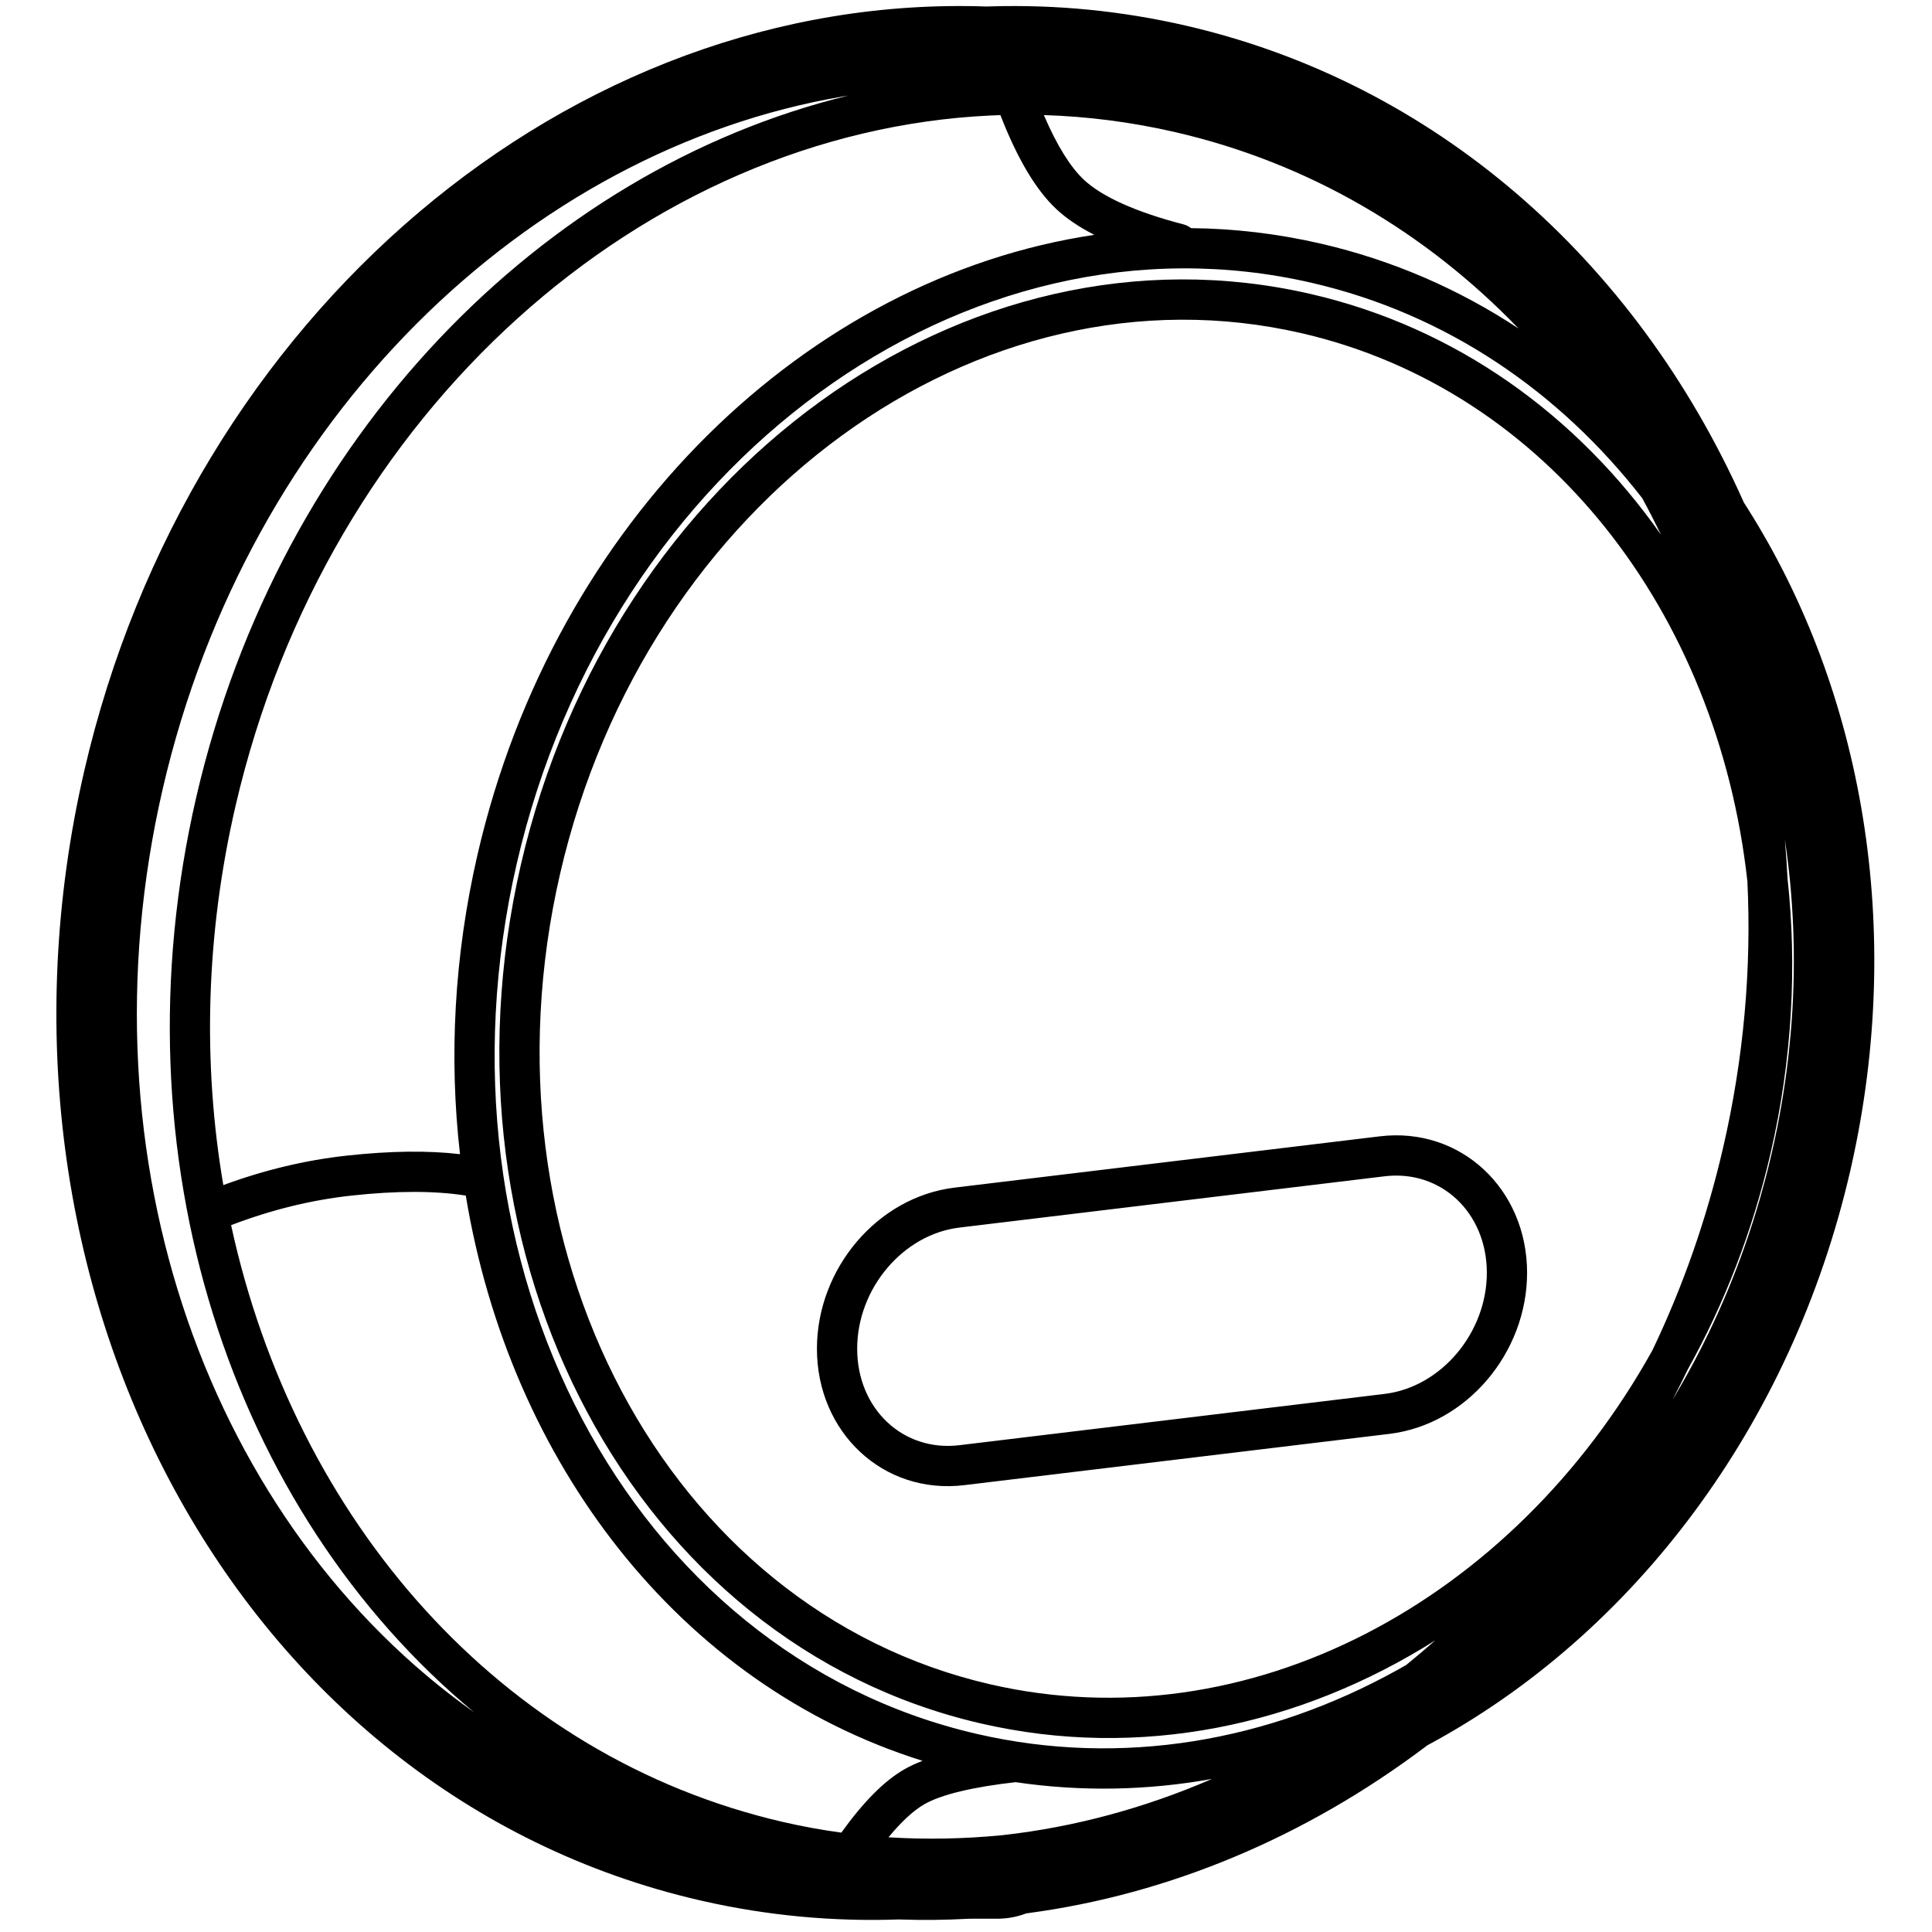
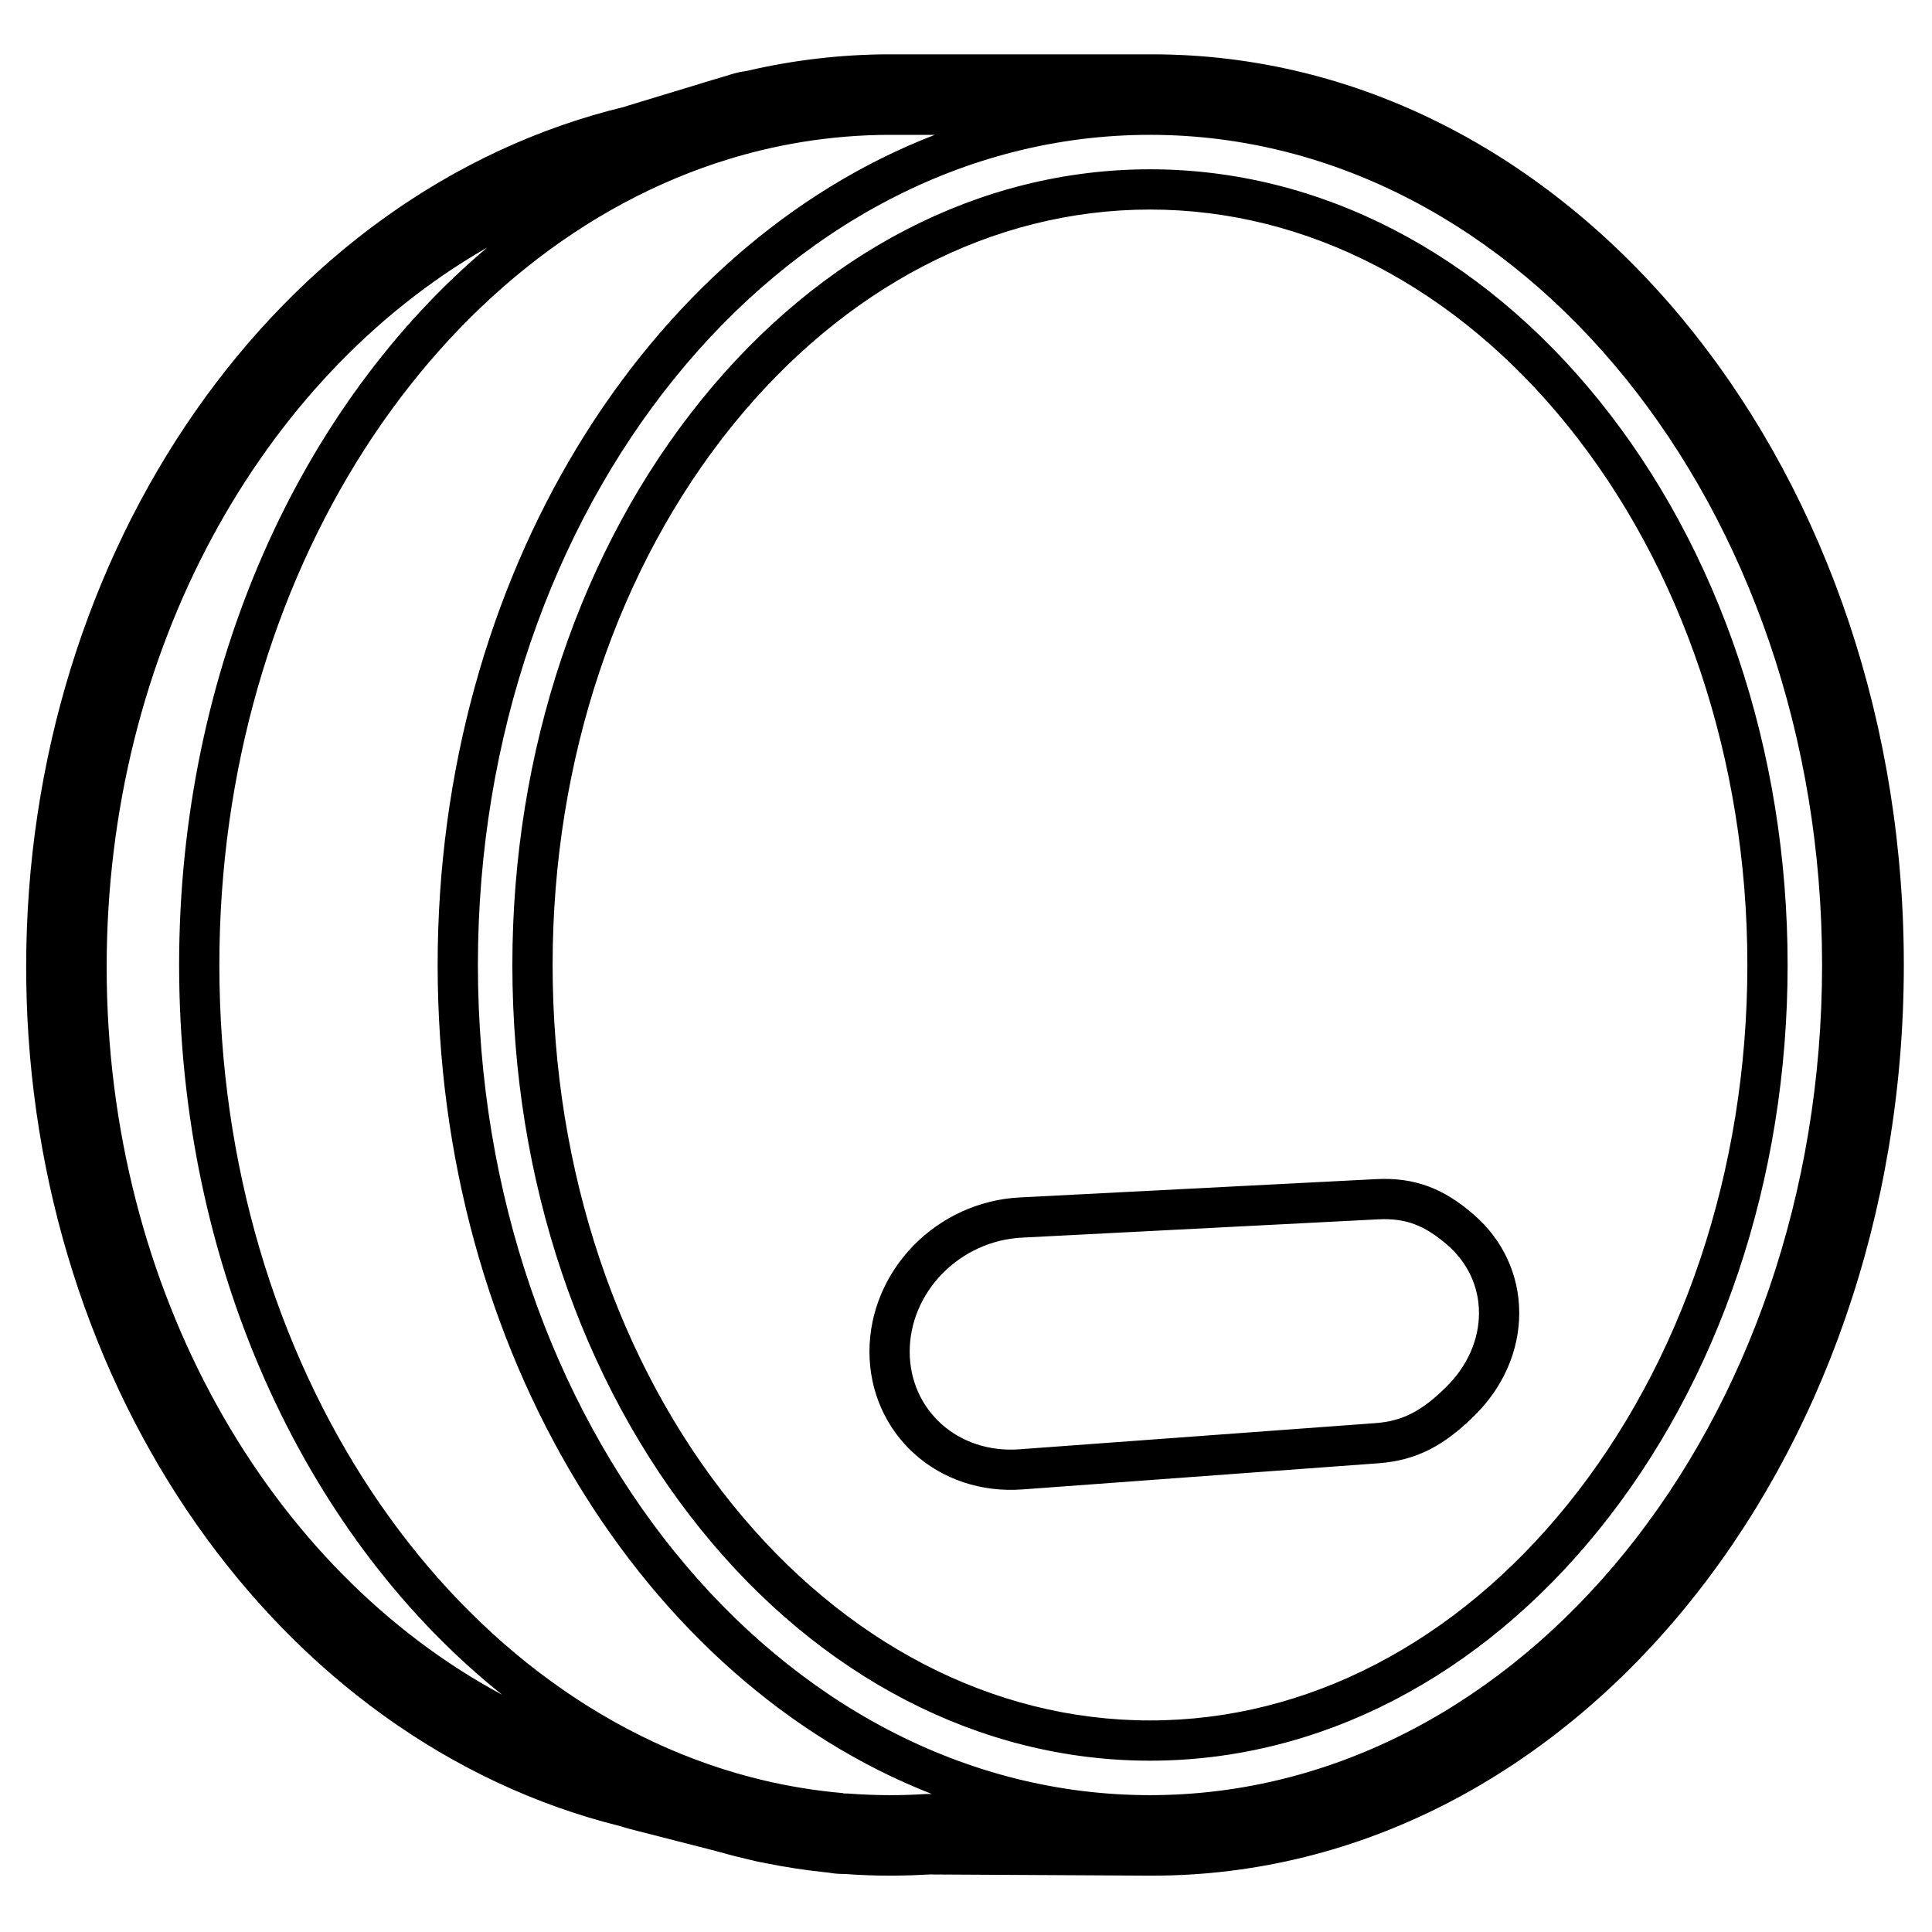
<svg xmlns="http://www.w3.org/2000/svg" height="960" viewBox="0 0 960 960" width="960">
-   <path d="m490.284 3.234 2.046-.064c.043-.002.086-.003.129-.004l.129-.004c32.449-.951 64.887 2.236 96.826 9.613 123.033 28.417 222.838 115.564 276.852 236.364l.254.575 1.795 2.812c58.163 92.045 77.64 209.99 51.82 325.918l-.813 3.585c-28.961 125.445-106.881 229.826-210.099 285.216l-1.077.815c-59.31 44.638-126.968 73.164-197.101 82.54l-1.118.146-.521.197c-4.105 1.512-8.525 2.371-13.136 2.449l-.66.006-14.267.011-1.123.063c-10.936.576-21.886.684-32.828.318l-.754-.028-.178.008c-32.543 1.132-65.094-1.901-97.157-9.151l-1.717-.392c-229.424-52.991-364.836-305-305.725-561.155 52.339-226.806 241.95-387.116 448.422-379.835zm111.916 880.718c-31.896 5.72-64.696 6.454-97.583 1.595l.782-.09c-22.199 2.479-37.65 6.272-45.947 10.978-5.334 3.025-11.367 8.528-17.97 16.504 18.805 1.188 37.535.779 56.055-.997l.966-.098c35.639-4.006 70.497-13.514 103.697-27.891zm-427.567-289.867c-19.932 2.174-39.861 7.067-59.801 14.691 31.749 146.259 133.521 264.169 274.511 296.615 9.562 2.201 19.139 3.934 28.71 5.23 11.015-15.324 21.418-25.847 31.534-31.584 2.589-1.468 5.527-2.83 8.819-4.089-120.817-37.879-205.033-148.174-226.961-280.875-.099-.016-.206-.031-.313-.047-15.354-2.374-34.205-2.374-56.499.058zm82.146-165.016c-45.967 199.105 56.36 392.739 228.553 432.493 72.181 16.664 145.18 3.644 209.015-31.767.217-.12.433-.24.649-.361l3.74-2.123c4.888-3.954 9.702-8.03 14.438-12.224-67.371 42.543-146.921 59.495-225.832 41.277-172.144-39.743-273.647-231.25-228.496-426.818 45.15-195.567 220.332-323.198 392.476-283.455 72.345 16.702 132.214 60.209 173.964 119.557-2.952-6.132-6.044-12.171-9.274-18.111-41.188-53.034-97.452-91.584-164.219-106.999-172.194-39.754-349.048 89.426-395.015 288.531zm164.706-381.571-2.527.416c-157.125 26.709-295.624 159.994-338.12 344.149-42.684 184.967 24.169 366.285 154.822 458.833-120.538-99.841-179.541-276.041-138.105-454.946 41.412-178.803 171.801-311.327 323.931-348.452zm-143.151 386.548c-42.797 185.374 52.794 365.728 213.508 402.832 128.607 29.691 259.944-41.346 329.219-165.904 14.962-31.253 26.845-64.864 35.08-100.419 10.395-44.881 14.211-89.543 12.126-132.731l-.011.003c-14.718-133.049-99.258-244.041-221.433-272.247-160.714-37.104-325.692 83.093-368.489 268.467zm480.467 198.389c0 39.777-30.089 75.428-68.407 80.05l-211.271 25.48c-40.263 4.856-73.196-26.222-73.196-67.796 0-39.777 30.089-75.428 68.407-80.05l211.271-25.48c40.263-4.856 73.196 26.222 73.196 67.796zm-70.802-47.94-211.271 25.48c-28.057 3.384-50.802 30.333-50.802 60.193s22.745 51.324 50.802 47.94l211.271-25.48c28.057-3.384 50.802-30.333 50.802-60.193s-22.745-51.324-50.802-47.94zm198.885-167.358.066.775c.537 6.141.959 12.314 1.264 18.515 4.772 43.952 2.312 90.103-8.396 136.482-8.965 38.832-23.057 74.985-41.233 107.682-2.419 5.012-4.912 9.972-7.48 14.874l1.298-2.158.087-.146.144-.247-.053.092.118-.201-.063.106 2.344-4.014.241-.416.163-.283-.053.091.203-.354-.073.13.094-.167 2.2-3.892.564-1.013.096-.169.002-.007 2.411-4.413.011-.023.002-.004.339-.633-.078.149.249-.468-.099.184 2.039-3.858.277-.531.057-.11.005-.01.139-.268 2.135-4.178-.131.26.184-.364-.031.06.145-.287-.028.057.298-.594-.144.286.318-.636-.058.118.194-.39-.093.185 2.033-4.127-.273.563.349-.717-.059.119.287-.59.004-.009.095-.197-.012.027.016-.034 1.986-4.171.193-.411.047-.101.221-.474-.054.119.161-.349-.061.13 1.923-4.19.277-.612.042-.094.327-.729-.101.23.28-.63-.174.389 1.845-4.182-.161.37.246-.56-.081.181.115-.263.011-.025.138-.318-.034.077.237-.548-.091.214.229-.534-.139.32 1.799-4.233-.068.163.069-.165.042-.1.15-.359.017-.041.114-.274 1.841-4.499-.099.248.186-.459-.082.199.199-.494-.048.122.115-.289.032-.079.024-.061.193-.485 1.704-4.345-.151.393.252-.648-.079.198.177-.458-.036.096.076-.199.241-.631-.092.245.285-.748-.173.45 1.629-4.332-.079.214.108-.291.068-.183v-.001l.024-.064.117-.32 1.67-4.624.191-.539-.054.155.058-.165.084-.239.234-.665 1.517-4.403-.057.169.106-.311-.041.118.241-.714-.022.067.085-.253.008-.025.104-.312 1.571-4.78.012-.033-.001-.001.119-.371-.036.115.051-.161 1.45-4.616-.085.278.118-.382.099-.322.102-.332.024-.078.135-.437-.116.373.166-.545-.05.169.053-.177 1.399-4.693.113-.385-.061.212.254-.874-.147.502.548-1.895c.871-3.05 1.711-6.118 2.52-9.204l.026-.101.044-.17.041-.157.152-.586.021-.08.031-.12-.015.056.022-.086 1.184-4.679.13-.528.128-.52-.04.16.329-1.348c.339-1.405.672-2.813.998-4.225l1.215-5.42.184-.848.017-.083 1.037-4.962.012-.058.092-.454.033-.164.11-.549v-.002l.927-4.775.089-.468-.015.083.137-.731-.087.46.129-.696.861-4.799.078-.448.004-.024.128-.753.76-4.607.066-.411.065-.413.711-4.694-.037.261.09-.613-.036.239.166-1.149.04-.283.648-4.744.073-.557.091-.716.594-4.862.048-.408.232-2.054c.343-3.112.651-6.22.924-9.323.017-.199.035-.397.052-.596l-.027.297.037-.435.388-4.818.056-.758.051-.714.302-4.604.023-.383.004-.072v.012l.032-.539-.019.309.044-.777.243-4.759.01-.217.019-.455.184-4.854-.014.442.016-.494.006-.18.006-.187.01-.35-.003.134.018-.641-.014.474.117-4.858.015-.826.004-.159.048-4.941.001-.416.002-.853.001.135-.001-.549v.365l-.02-4.479-.001-.115-.003-.294.002.121-.004-.321-.027-1.979c-.037-2.298-.094-4.592-.169-6.882l-.082-2.288-.025-.616.006.105-.018-.397.008.207-.217-4.718-.034-.652-.035-.64-.274-4.536-.041-.603-.048-.702-.363-4.817.019.232-.022-.288-.005-.052-.041-.482.023.257-.11-1.298.087 1.041-.438-4.94-.065-.661.028.273-.108-1.096.068.703-.456-4.447-.008-.074-.044-.402-.091-.818-.555-4.734-.138-1.085-.587-4.453-.052-.374.033.234-.081-.585.03.227-.27-1.911c-.109-.755-.22-1.51-.333-2.264zm-389.791-359.932-4.89.186c-171.668 8.083-329.513 145.961-375.165 343.072-14.937 64.494-16.29 128.537-6.069 188.401 20.435-7.528 40.935-12.418 61.494-14.661 21.372-2.332 40.063-2.579 56.11-.702-5.501-47.887-2.977-98.277 8.718-148.931 38.378-166.235 164.279-286.627 306.474-307.882l.001.011c-7.654-3.913-13.969-8.194-18.954-12.878-10.193-9.579-19.327-25.087-27.719-46.617zm21.6-.024.173.415c6.417 14.869 13.03 25.439 19.642 31.652 8.947 8.408 25.525 15.988 49.604 22.267 1.393.363 2.64 1.003 3.699 1.845 21.387.212 42.957 2.722 64.481 7.691 35.831 8.272 68.791 22.727 98.277 42.192-45.919-47.676-103.923-82.242-170.733-97.617-21.723-4.999-43.502-7.768-65.144-8.445z" />
+   <path d="m442.5 27 .65.01 127.847-.01h1.503c206.087 0 370.238 199.961 373.452 445.154.001.087.002.175.003.262l.046 6.821v.262c0 248.259-165.125 452.5-373.5 452.5h-1.717l-109.038-.592-.793.051c-5.366.316-10.747.493-16.14.541h-2.312c-7.387 0-14.752-.259-22.087-.776l-2.16-.161 1.414.105-1.004-.008c-2.223-.019-4.403-.218-6.524-.585l-.537-.098-1.949-.199c-9.851-1.037-19.635-2.54-29.334-4.503l-1.51-.311-.674-.11c-.785-.136-1.572-.296-2.361-.481l-.789-.193-1.038-.265-1.507-.34c-5.098-1.168-10.169-2.463-15.21-3.884l-1.496-.428-43.186-11.059c-1.238-.317-2.45-.69-3.634-1.116l-.058-.022-.619-.148c-170.237-42.295-292.741-217.104-295.199-420.678l-.038-6.241c0-207.235 124.449-385.821 297.555-427.486l.296-.108c.487-.176.98-.343 1.476-.501l.499-.155 34.675-10.53 1.774-.557c1.424-.442 2.851-.873 4.28-1.295l1.741-.506 8.554-2.589c2.058-.623 4.117-1.072 6.164-1.358l.695-.09 1.216-.284c22.574-5.212 45.629-7.917 68.946-8.042zm0 40-5.43.054c-.06.001-.121.002-.181.004-1.784.036-3.565.09-5.342.161l5.342-.161c-1.833.037-3.663.093-5.489.167l.147-.006c-1.803.072-3.603.162-5.399.269l5.252-.263c-1.839.074-3.674.167-5.506.278l.254-.015c-1.86.111-3.716.241-5.568.39l5.314-.374c-1.782.108-3.56.233-5.334.376l.02-.002c-1.785.143-3.566.304-5.343.482l5.322-.48c-1.835.147-3.665.313-5.491.497l.169-.017c-1.8.18-3.596.378-5.387.593l5.218-.576c-1.828.184-3.652.386-5.472.607l.254-.031c-1.814.218-3.624.454-5.429.708l5.175-.677c-1.758.213-3.512.443-5.262.689l.087-.012c-1.78.25-3.557.518-5.328.803l5.242-.791c-1.808.255-3.611.527-5.41.818l.168-.027c-1.773.285-3.541.587-5.305.906l5.137-.879c-1.766.285-3.528.587-5.285.906l.148-.027c-1.756.318-3.508.653-5.256 1.005l5.108-.978c-1.799.327-3.593.671-5.382 1.033l.274-.055c-1.779.358-3.553.733-5.322 1.126l5.048-1.071c-1.728.35-3.452.716-5.171 1.098l.123-.027c-1.749.388-3.494.793-5.234 1.215l5.11-1.188c-1.767.393-3.53.803-5.287 1.231l.177-.043c-5.22 1.266-10.397 2.682-15.527 4.245-.07.021-.141.043-.211.064l.211-.064c-145.525 44.346-253.45 206.854-253.45 400.54 0 198.337 113.17 363.98 263.996 403.529.17.045.341.089.511.133l-.511-.133c1.672.438 3.349.861 5.03 1.269l-4.52-1.135c1.606.418 3.217.822 4.832 1.211l-.313-.076c1.676.406 3.357.797 5.042 1.172l-4.73-1.096c1.644.396 3.292.777 4.944 1.144l4.916 1.043c.032.007.065.013.097.02l-.097-.02c1.65.334 3.305.654 4.963.958l-4.866-.938c1.727.349 3.459.682 5.195.998l-.329-.06c1.719.315 3.442.614 5.169.897l-4.84-.837c1.684.307 3.372.598 5.064.873l-.224-.037c1.718.281 3.44.546 5.166.795l-4.942-.758c1.663.271 3.331.526 5.001.767l-.06-.009c1.66.239 3.323.463 4.99.672l-4.93-.663c1.758.253 3.519.489 5.285.708l-.355-.044c1.726.216 3.455.416 5.189.6l-4.834-.555c1.738.216 3.481.414 5.227.597l-.393-.041c1.779.188 3.563.36 5.35.513l-.005.167 2.286.02c7.008.544 14.074.819 21.193.819 6.076 0 12.113-.201 18.109-.598l2.425.023c-142.954-55.972-245.566-219.744-245.566-411.925 0-192.834 103.311-357.065 247.025-412.492l-22.89.001zm128.5.004.423-.004c-184.439 0-333.955 184.683-333.955 412.5s149.517 412.5 333.955 412.5c184.439 0 333.955-184.683 333.955-412.5 0-227.587-149.214-412.126-333.396-412.499l-.983.014zm.423 17.119c84.769 0 164.032 41.839 222.834 114.47 59.897 73.985 93.999 174.095 93.999 280.907s-34.101 206.922-93.999 280.907c-58.801 72.631-138.064 114.47-222.834 114.47s-164.032-41.839-222.834-114.47c-59.897-73.985-93.999-174.095-93.999-280.907s34.101-206.922 93.999-280.907c58.801-72.631 138.064-114.47 222.834-114.47zm0 20c-78.412 0-152.115 38.903-207.289 107.054-56.96 70.356-89.543 166.011-89.543 268.323s32.583 197.966 89.543 268.323c55.174 68.151 128.877 107.054 207.289 107.054 78.412 0 152.115-38.903 207.289-107.054 56.96-70.356 89.543-166.011 89.543-268.323s-32.583-197.966-89.543-268.323c-55.174-68.151-128.877-107.054-207.289-107.054zm-329.282 18.842-1.161.672c-111.274 64.256-187.979 199.91-187.979 356.863 0 160.947 80.659 299.497 196.541 361.629-95.659-76.329-158.628-207.649-160.498-355.841l-.043-6.789c0-147.581 60.433-278.413 153.14-356.535zm490.203 480.603c14.316 12.385 22.556 29.823 22.556 48.867 0 18.857-8.07 36.944-22.049 50.782-15.079 14.987-28.89 22.474-47.903 23.871l-176.986 13.005c-20.233 1.487-39.335-4.921-53.526-17.624-14.246-12.809-22.412-30.979-22.412-50.846 0-19.688 8.012-38.515 21.958-52.795 13.876-14.152 32.658-22.798 52.735-23.829l176.986-9.091c19.385-.996 33.704 4.676 48.642 17.659zm-47.616 2.315-176.986 9.091c-15.007.771-29.077 7.247-39.466 17.843-10.358 10.606-16.252 24.457-16.252 38.807 0 14.171 5.74 26.943 15.768 35.959 10.103 9.044 23.854 13.656 38.705 12.565l176.986-13.005c13.684-1.006 23.312-6.224 35.284-18.124 10.316-10.212 16.133-23.251 16.133-36.582 0-13.144-5.648-25.098-15.658-33.757-11.262-9.788-20.653-13.507-34.514-12.796z" />
</svg>
